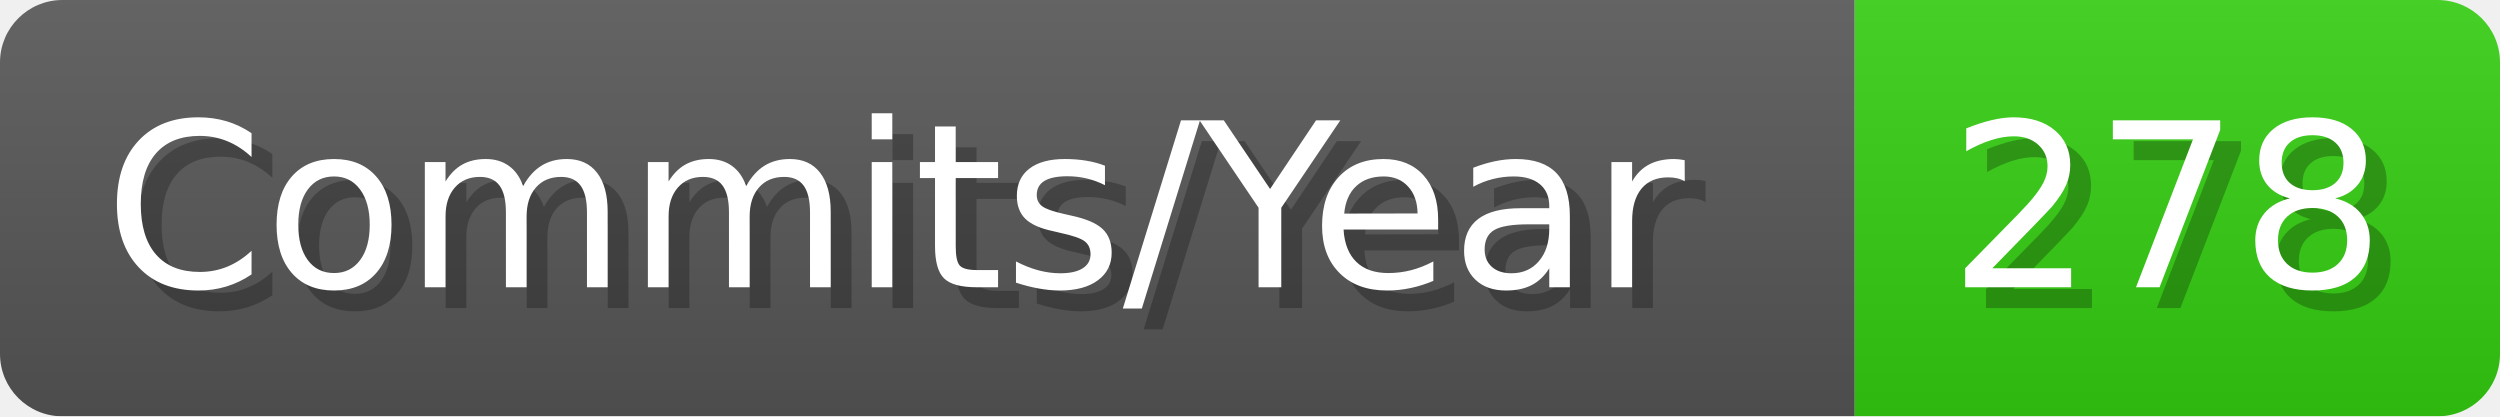
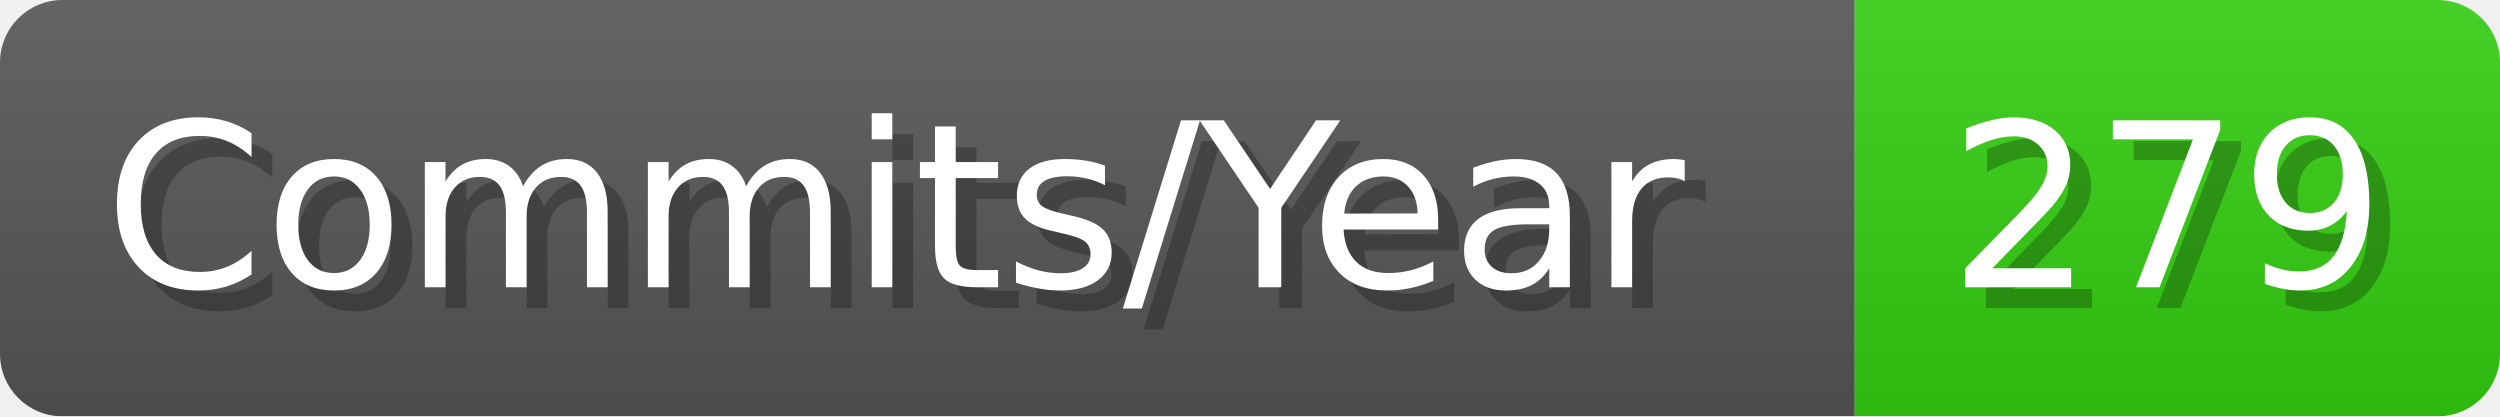
- <svg xmlns="http://www.w3.org/2000/svg" width="120.1" height="20" viewBox="0 0 1201 200" role="img" aria-label="Commits/Year: 278">
+ <svg xmlns="http://www.w3.org/2000/svg" width="120.1" height="20" viewBox="0 0 1201 200" role="img" aria-label="Commits/Year: 279">
  <linearGradient id="aUPdi" x2="0" y2="100%">
    <stop offset="0" stop-opacity=".1" stop-color="#EEE" />
    <stop offset="1" stop-opacity=".1" />
  </linearGradient>
  <mask id="WfAiQ">
    <rect width="1201" height="200" rx="30" fill="#FFF" />
  </mask>
  <g mask="url(#WfAiQ)">
    <rect width="891" height="200" fill="#555" />
    <rect width="310" height="200" fill="#3C1" x="891" />
    <rect width="1201" height="200" fill="url(#aUPdi)" />
  </g>
  <g aria-hidden="true" fill="#fff" text-anchor="start" font-family="Verdana,DejaVu Sans,sans-serif" font-size="110">
    <text x="60" y="148" textLength="791" fill="#000" opacity="0.25">Commits/Year</text>
    <text x="50" y="138" textLength="791">Commits/Year</text>
-     <text x="946" y="148" textLength="210" fill="#000" opacity="0.25">278</text>
-     <text x="936" y="138" textLength="210">278</text>
+     <text x="946" y="148" textLength="210" fill="#000" opacity="0.25">279</text>
+     <text x="936" y="138" textLength="210">279</text>
  </g>
</svg>
